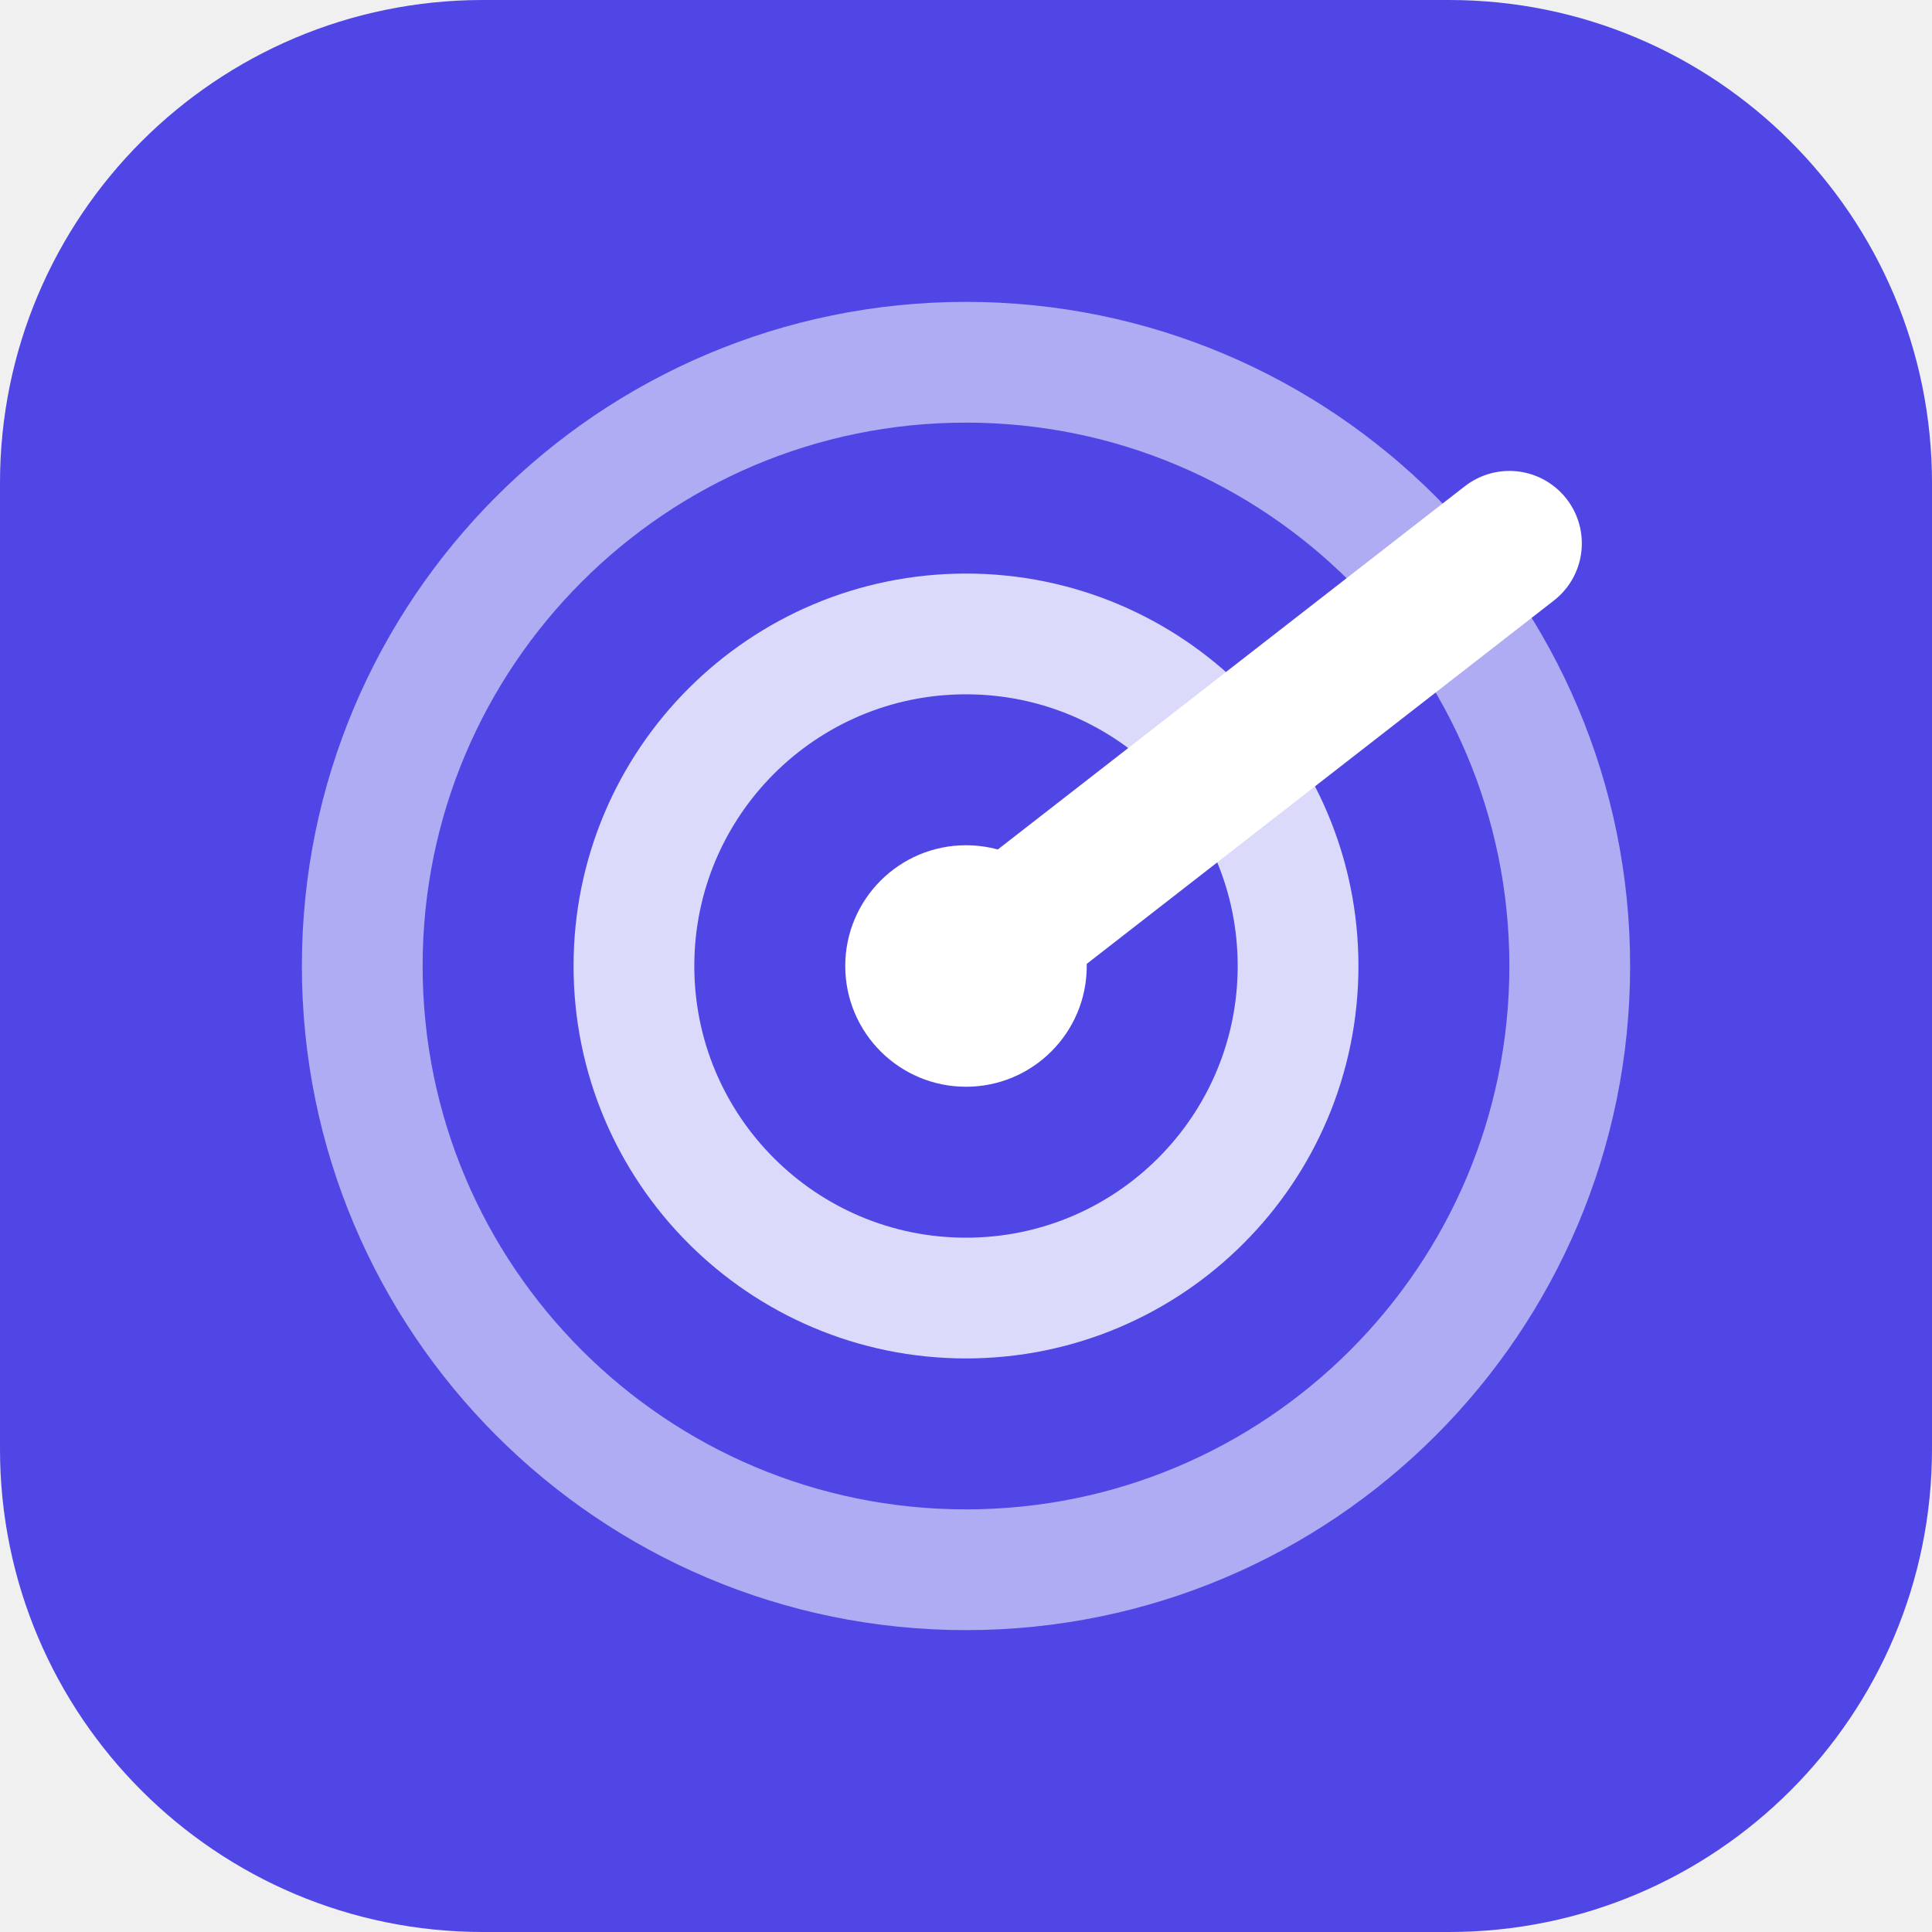
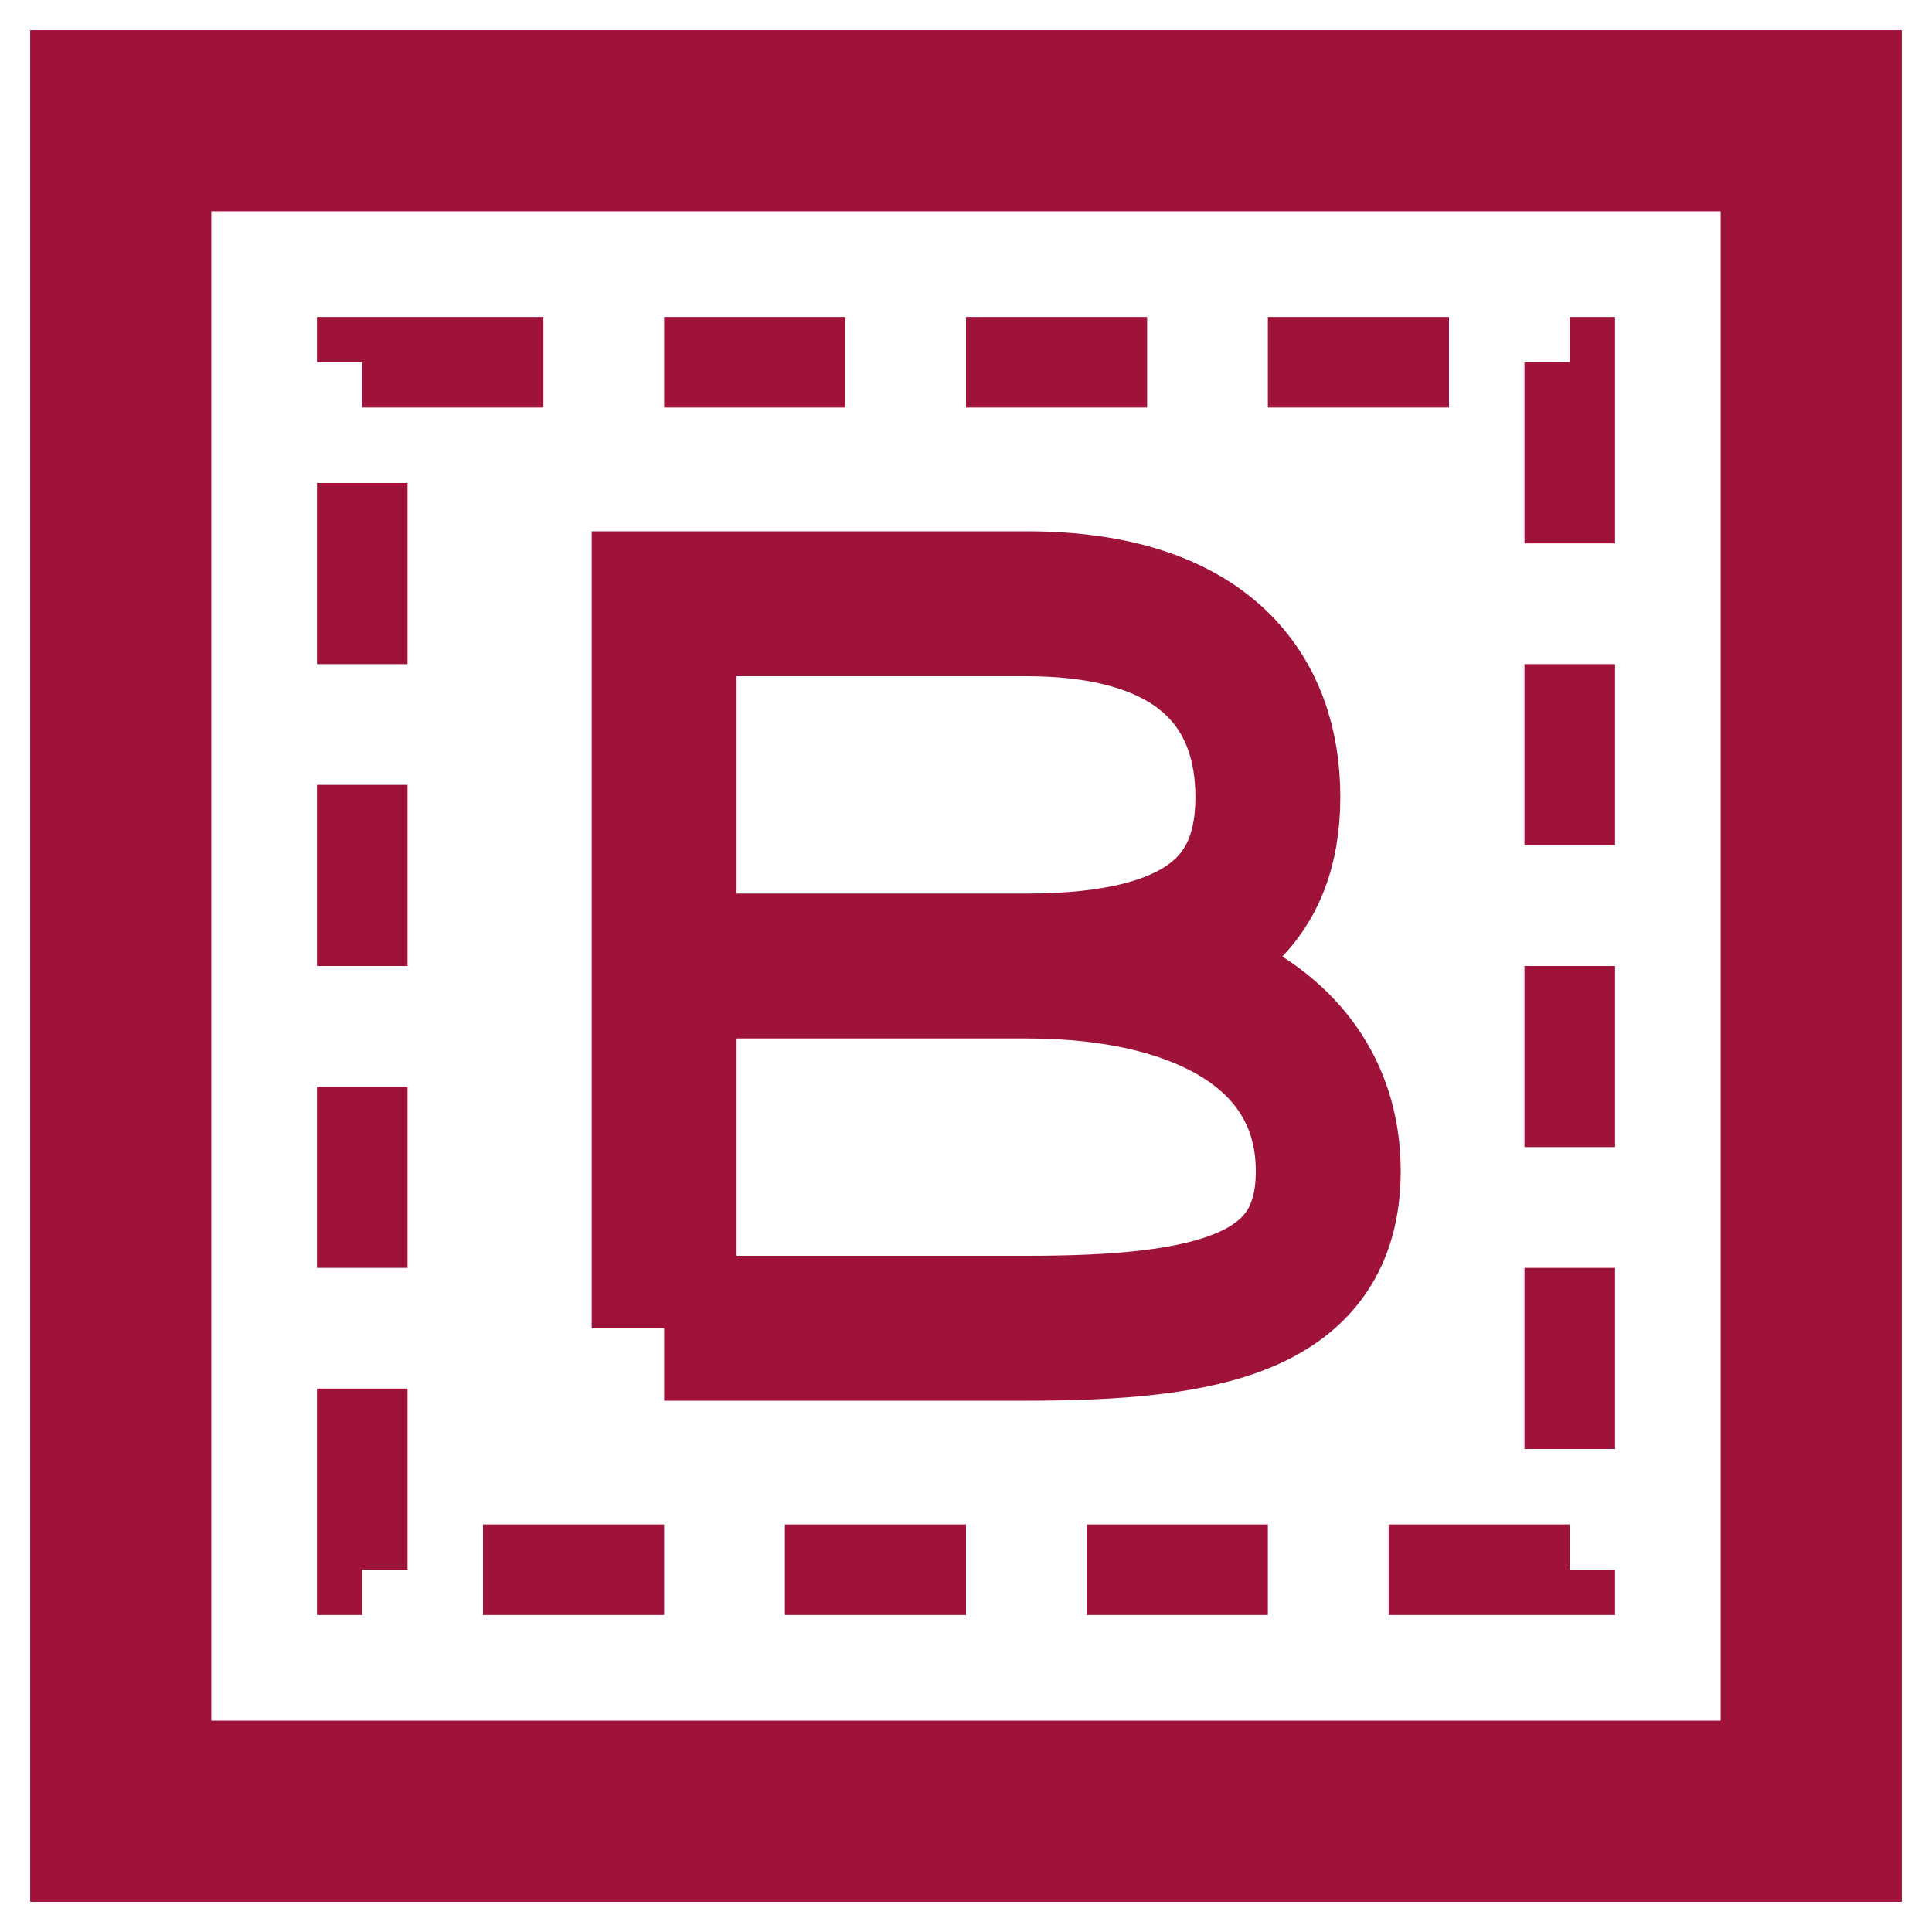
<svg xmlns="http://www.w3.org/2000/svg" viewBox="0 0 32 32">
-   <rect width="32" height="32" rx="8" fill="#4F46E5" />
-   <circle cx="16" cy="16" r="10" fill="none" stroke="#fff" stroke-width="2" opacity=".55" />
-   <circle cx="16" cy="16" r="5.5" fill="none" stroke="#fff" stroke-width="2" opacity=".8" />
-   <path d="M16 16 L25 9" stroke="#fff" stroke-width="2.4" stroke-linecap="round" />
-   <circle cx="16" cy="16" r="2" fill="#fff" />
+   <rect width="32" height="32" fill="#fff" />
+   <rect x="2" y="2" width="28" height="28" fill="none" stroke="#9F1239" stroke-width="3" />
+   <rect x="6" y="6" width="20" height="20" fill="none" stroke="#9F1239" stroke-width="1.5" stroke-dasharray="3 2" />
+   <path d="M11 22V10h6c3 0 4 1.5 4 3.2S20 16 17 16h-6m6 0c3 0 5 1.200 5 3.400S20 22 17 22h-6" fill="none" stroke="#9F1239" stroke-width="2.4" />
</svg>
